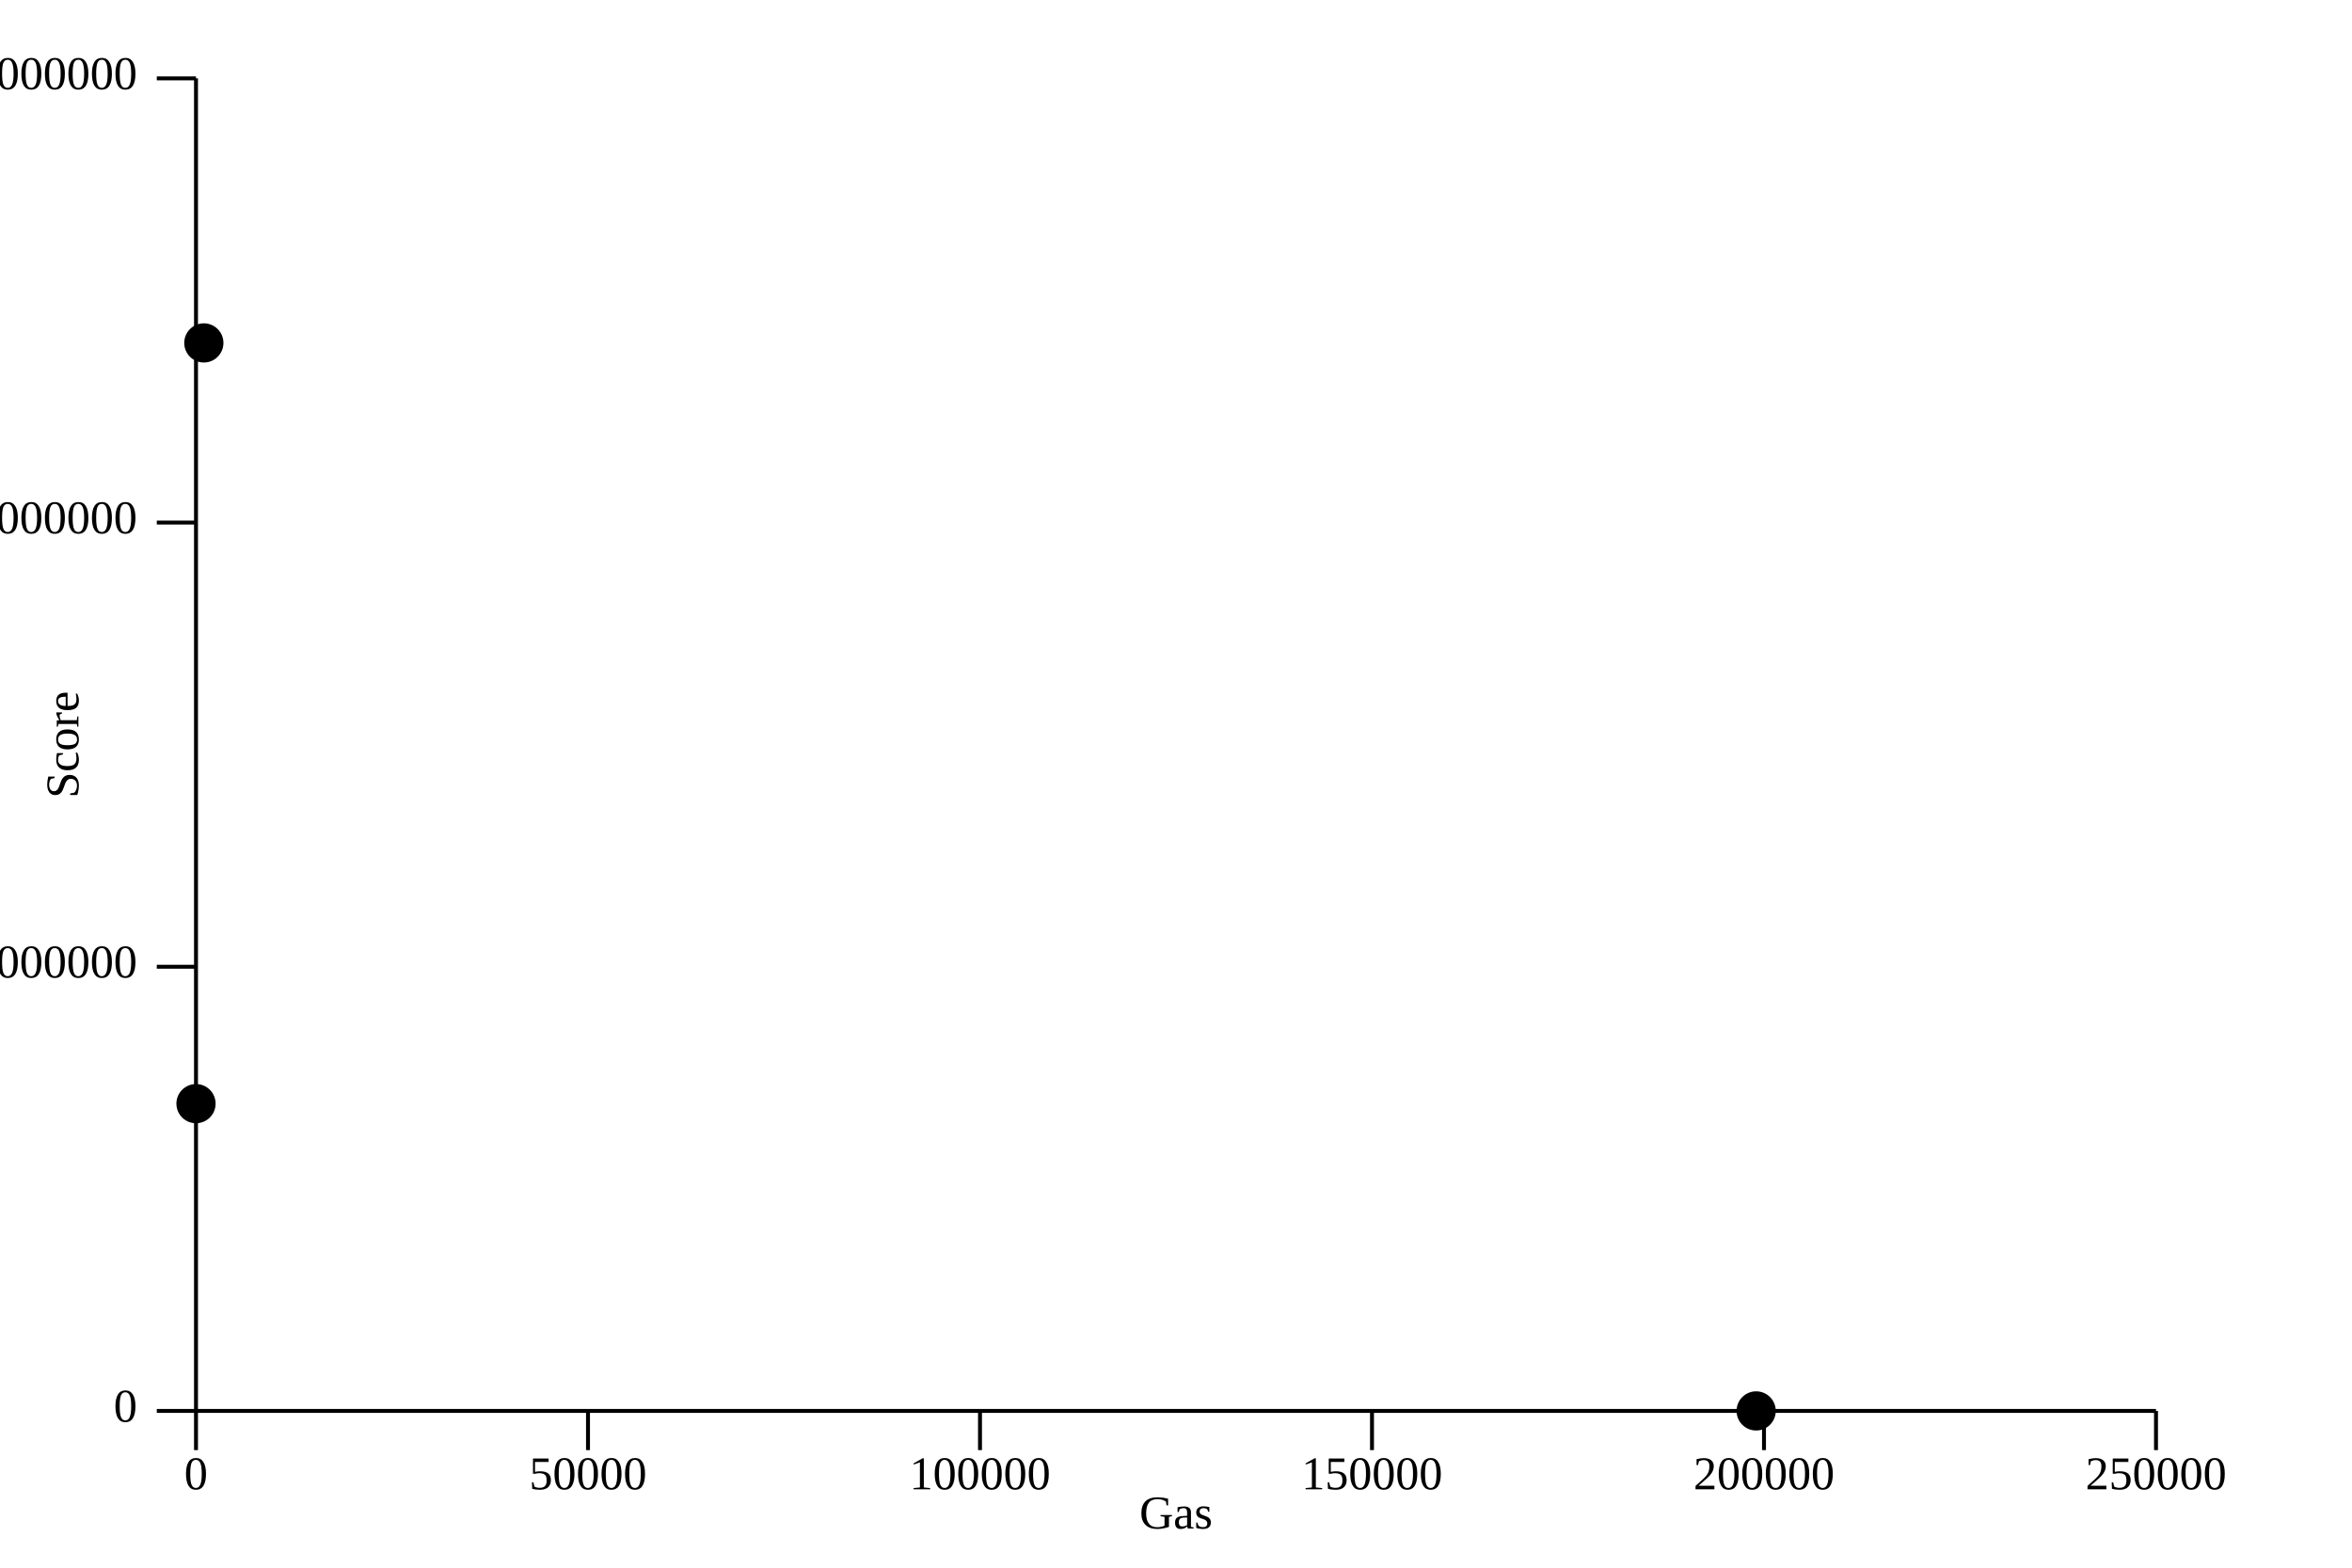
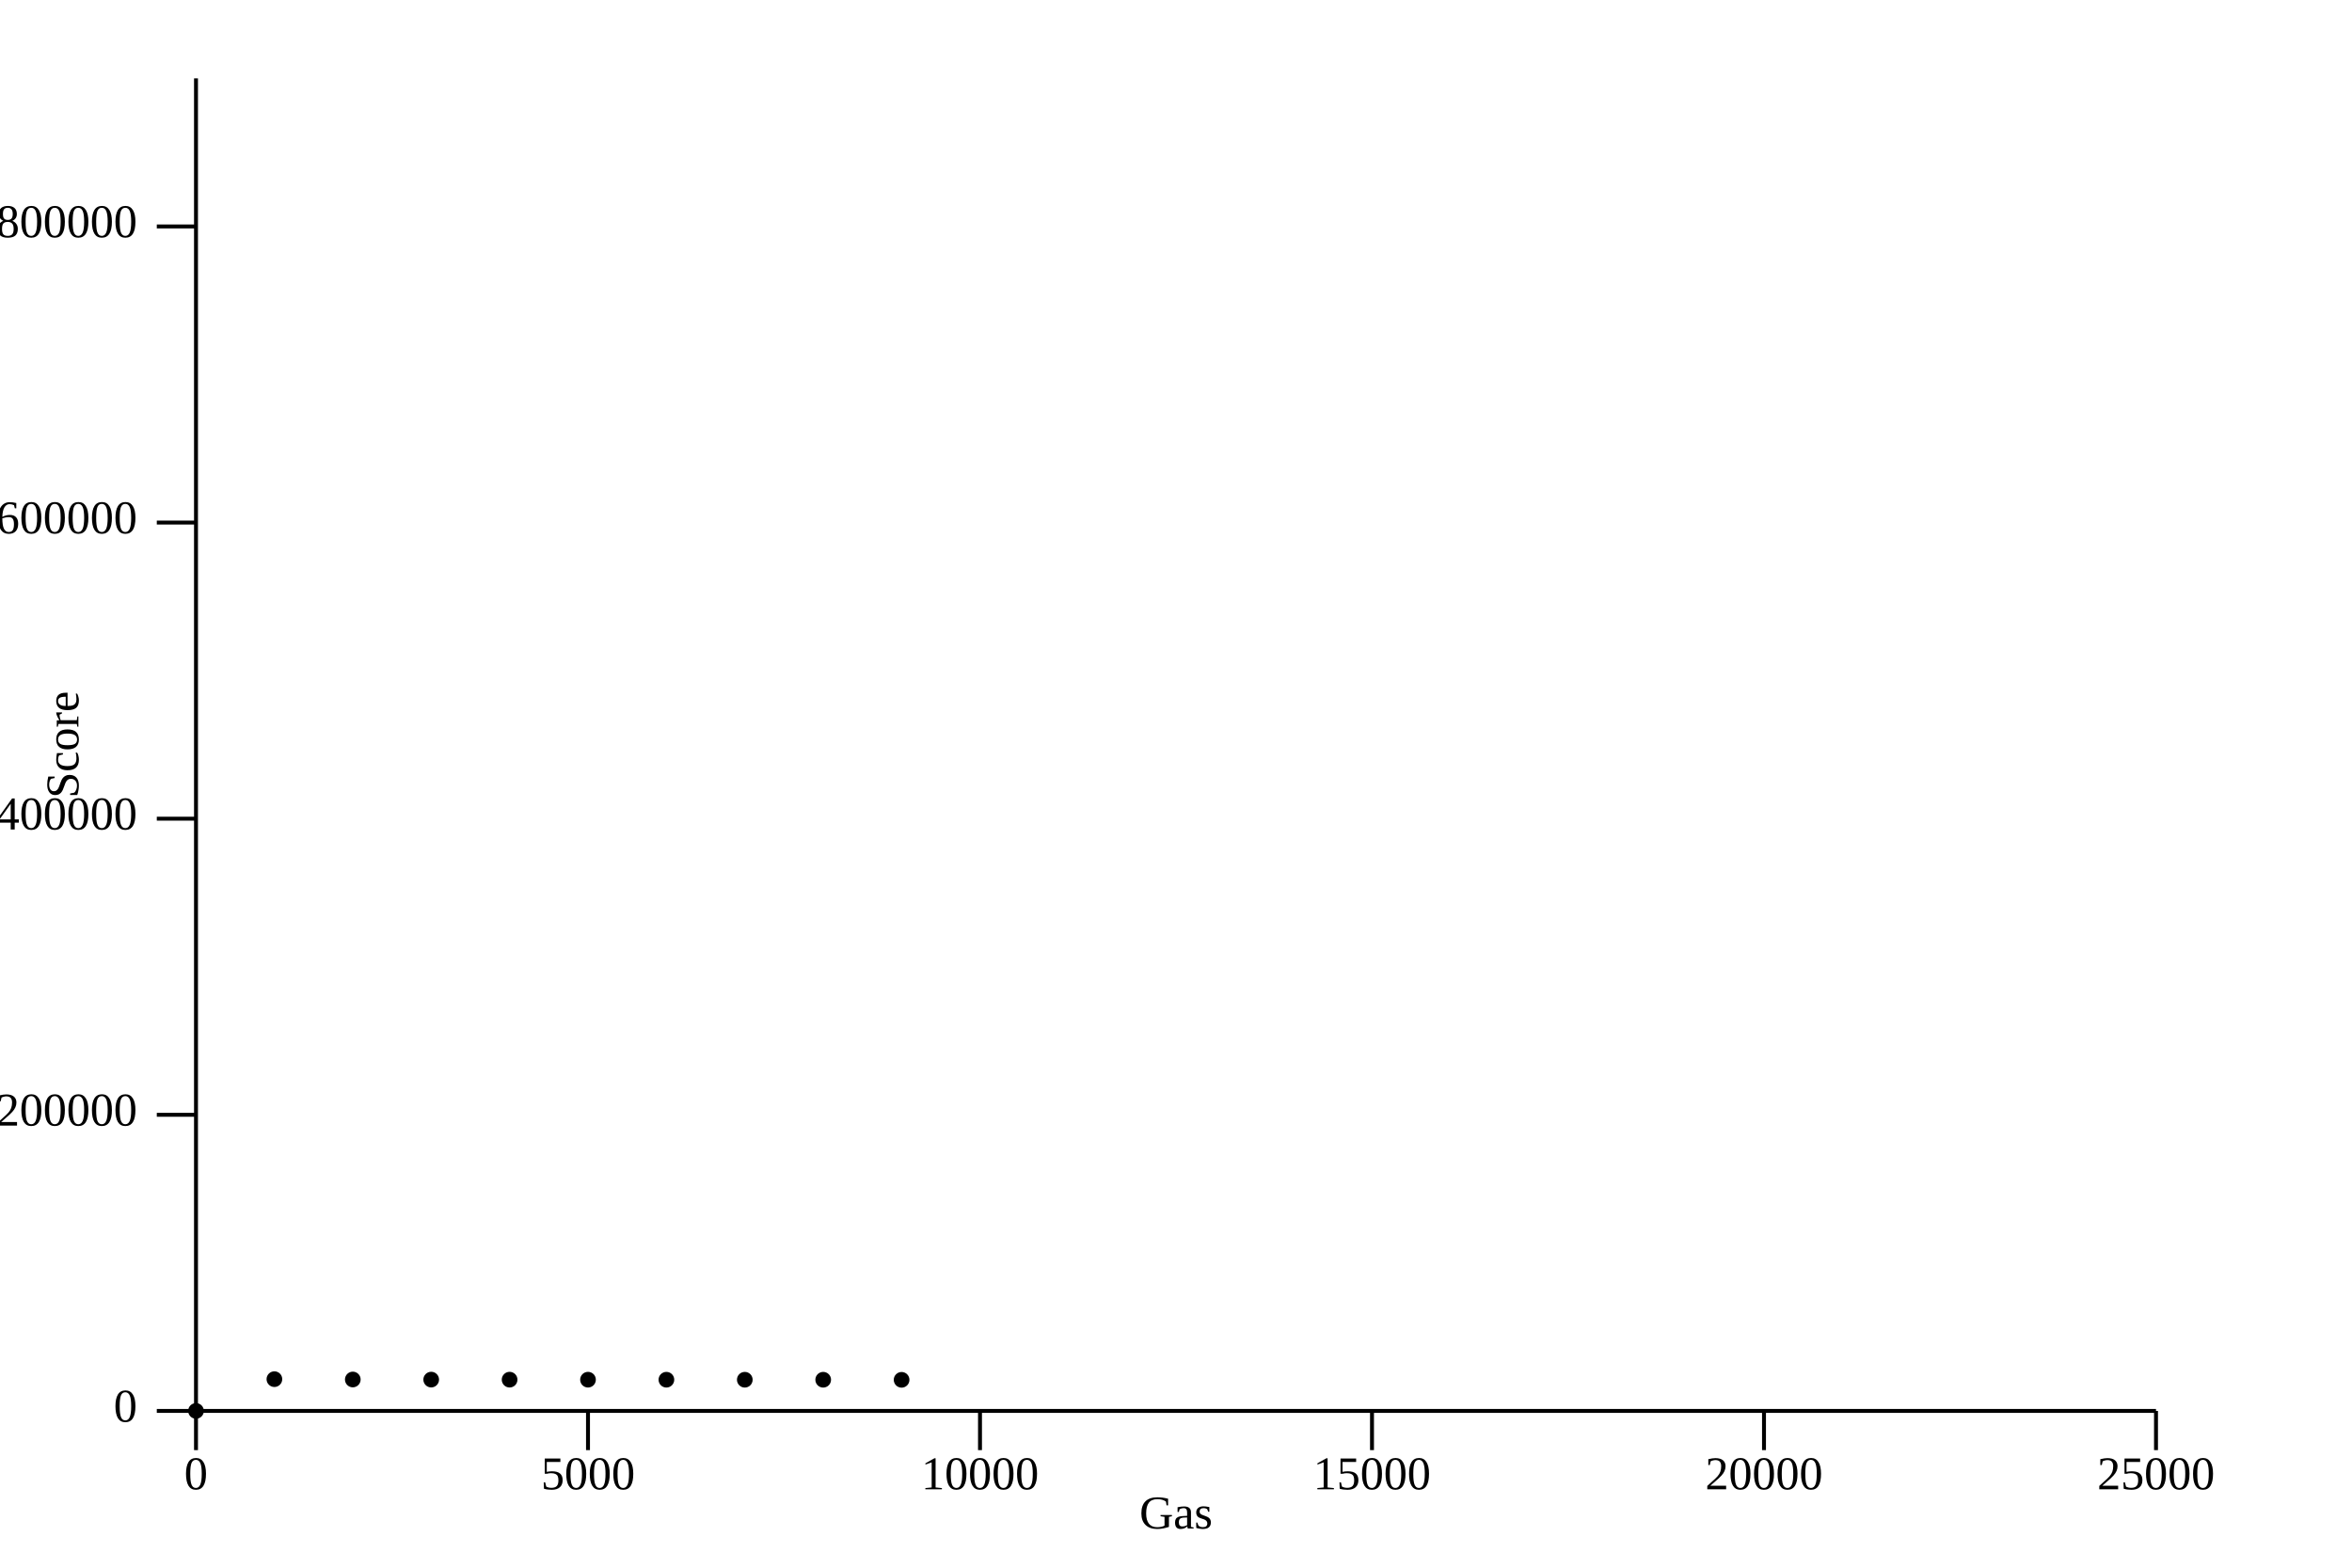
<svg xmlns="http://www.w3.org/2000/svg" viewBox="0 0 600 400">
  <g transform="translate(50, 360)">
    <g>
-       <circle cx="0" cy="-78.402" fill="#000000" r="5" />
-       <circle cx="2" cy="-272.502" fill="#000000" r="5" />
-       <circle cx="4" cy="-951.881" fill="#000000" r="5" />
-       <circle cx="6" cy="-3341.942" fill="#000000" r="5" />
-       <circle cx="8" cy="-11793.273" fill="#000000" r="5" />
-       <circle cx="10" cy="-41831.369" fill="#000000" r="5" />
-       <circle cx="12" cy="-149146.841" fill="#000000" r="5" />
-       <circle cx="14" cy="-534542.302" fill="#000000" r="5" />
-       <circle cx="16" cy="-1925829.998" fill="#000000" r="5" />
-       <circle cx="18" cy="-6974829.206" fill="#000000" r="5" />
-       <circle cx="20" cy="-25394578.182" fill="#000000" r="5" />
-       <circle cx="22" cy="-92950639.891" fill="#000000" r="5" />
-       <circle cx="24" cy="-342042448.83" fill="#000000" r="5" />
-       <circle cx="26" cy="-1265424657.166" fill="#000000" r="5" />
-       <circle cx="28" cy="-4706887235.085" fill="#000000" r="5" />
-       <circle cx="30" cy="-17602939670.157" fill="#000000" r="5" />
-       <circle cx="32" cy="-18209975356.635" fill="#000000" r="5" />
-       <circle cx="34" cy="-20605185401.805" fill="#000000" r="5" />
-       <circle cx="36" cy="-29825164867.911" fill="#000000" r="5" />
-       <circle cx="38" cy="-16456837178.102" fill="#000000" r="5" />
-       <circle cx="40" cy="-14210951254.812" fill="#000000" r="5" />
-       <circle cx="42" cy="-5608445426.909" fill="#000000" r="5" />
-       <circle cx="44" cy="-21804114885.491" fill="#000000" r="5" />
-       <circle cx="46" cy="-35360066982.053" fill="#000000" r="5" />
-       <circle cx="48" cy="-38691153223.191" fill="#000000" r="5" />
-       <circle cx="50" cy="-1623651424.796" fill="#000000" r="5" />
-       <circle cx="52" cy="-6458265940.15" fill="#000000" r="5" />
-       <circle cx="54" cy="-25837869912.02" fill="#000000" r="5" />
-       <circle cx="56" cy="-1277551980.415" fill="#000000" r="5" />
-       <circle cx="58" cy="-5171289936.371" fill="#000000" r="5" />
-       <circle cx="60" cy="-21056268646.975" fill="#000000" r="5" />
-       <circle cx="62" cy="-33980701502.521" fill="#000000" r="5" />
-       <circle cx="64" cy="-34860909014.126" fill="#000000" r="5" />
-       <circle cx="66" cy="-38719682168.099" fill="#000000" r="5" />
-       <circle cx="68" cy="-1831193416.462" fill="#000000" r="5" />
-       <circle cx="70" cy="-7683508922.482" fill="#000000" r="5" />
-       <circle cx="72" cy="-32437040661.434" fill="#000000" r="5" />
-       <circle cx="74" cy="-29379849124.094" fill="#000000" r="5" />
-       <circle cx="76" cy="-16495630185.692" fill="#000000" r="5" />
-       <circle cx="78" cy="-16065342683.362" fill="#000000" r="5" />
-       <circle cx="80" cy="-14304163213.425" fill="#000000" r="5" />
-       <circle cx="82" cy="-6724335725.606" fill="#000000" r="5" />
-       <circle cx="84" cy="-29472634994.861" fill="#000000" r="5" />
-       <circle cx="86" cy="-17433621894.714" fill="#000000" r="5" />
-       <circle cx="88" cy="-20747827019.895" fill="#000000" r="5" />
-       <circle cx="90" cy="-35691626834.184" fill="#000000" r="5" />
-       <circle cx="92" cy="-45745800209.053" fill="#000000" r="5" />
-       <circle cx="94" cy="-33796154401.325" fill="#000000" r="5" />
-       <circle cx="96" cy="-37713773362.299" fill="#000000" r="5" />
-       <circle cx="98" cy="-55937353853.892" fill="#000000" r="5" />
-       <circle cx="100" cy="-22613816888.801" fill="#000000" r="5" />
-       <circle cx="102" cy="-45814529790.368" fill="#000000" r="5" />
-       <circle cx="104" cy="-35267416451.243" fill="#000000" r="5" />
-       <circle cx="106" cy="-45939701298.58" fill="#000000" r="5" />
-       <circle cx="108" cy="-36347891296.104" fill="#000000" r="5" />
-       <circle cx="110" cy="-51740981830.816" fill="#000000" r="5" />
-       <circle cx="112" cy="-3369354048.501" fill="#000000" r="5" />
-       <circle cx="114" cy="-16327794807.679" fill="#000000" r="5" />
-       <circle cx="116" cy="-17411082314.44" fill="#000000" r="5" />
-       <circle cx="118" cy="-22860021941.344" fill="#000000" r="5" />
-       <circle cx="120" cy="-49999791362.378" fill="#000000" r="5" />
-       <circle cx="122" cy="-58436999227.22" fill="#000000" r="5" />
-       <circle cx="124" cy="-37149888232.762" fill="#000000" r="5" />
-       <circle cx="126" cy="-58842484791.661" fill="#000000" r="5" />
-       <circle cx="128" cy="-39767115987.972" fill="#000000" r="5" />
-       <circle cx="130" cy="-7633697412.815" fill="#000000" r="5" />
-       <circle cx="132" cy="-39495946866.831" fill="#000000" r="5" />
-       <circle cx="134" cy="-6335730214.581" fill="#000000" r="5" />
-       <circle cx="136" cy="-33280865351.927" fill="#000000" r="5" />
-       <circle cx="138" cy="-41078422728.633" fill="#000000" r="5" />
-       <circle cx="140" cy="-14924514249.257" fill="#000000" r="5" />
-       <circle cx="142" cy="-11635359079.923" fill="#000000" r="5" />
-       <circle cx="144" cy="-63044223409.07" fill="#000000" r="5" />
-       <circle cx="146" cy="-65554719442.037" fill="#000000" r="5" />
-       <circle cx="148" cy="-9654296678.276" fill="#000000" r="5" />
-       <circle cx="150" cy="-53575740843.801" fill="#000000" r="5" />
-       <circle cx="152" cy="-14181842918.888" fill="#000000" r="5" />
-       <circle cx="154" cy="-8018631352.503" fill="#000000" r="5" />
-       <circle cx="156" cy="-45602022771.39" fill="#000000" r="5" />
-       <circle cx="158" cy="-41983984903.139" fill="#000000" r="5" />
-       <circle cx="160" cy="-21415168287.163" fill="#000000" r="5" />
-       <circle cx="162" cy="-50472260542.589" fill="#000000" r="5" />
-       <circle cx="164" cy="-71704488593.132" fill="#000000" r="5" />
-       <circle cx="166" cy="-46884615786.106" fill="#000000" r="5" />
-       <circle cx="168" cy="-51484055255.712" fill="#000000" r="5" />
-       <circle cx="170" cy="-2675607532.123" fill="#000000" r="5" />
-       <circle cx="172" cy="-16293455397.053" fill="#000000" r="5" />
-       <circle cx="174" cy="-21708327646.251" fill="#000000" r="5" />
-       <circle cx="176" cy="-55472593761.047" fill="#000000" r="5" />
-       <circle cx="178" cy="-27724038938.737" fill="#000000" r="5" />
-       <circle cx="180" cy="-13911808336.39" fill="#000000" r="5" />
-       <circle cx="182" cy="-7337543220.556" fill="#000000" r="5" />
-       <circle cx="184" cy="-47188494778.294" fill="#000000" r="5" />
-       <circle cx="186" cy="-57828056580.596" fill="#000000" r="5" />
-       <circle cx="188" cy="-44480992403.352" fill="#000000" r="5" />
-       <circle cx="190" cy="-41025632723.833" fill="#000000" r="5" />
-       <circle cx="192" cy="-18339185026.514" fill="#000000" r="5" />
-       <circle cx="194" cy="-37637809165.11" fill="#000000" r="5" />
-       <circle cx="196" cy="-82557722643.562" fill="#000000" r="5" />
-       <circle cx="198" cy="-41263794927.571" fill="#000000" r="5" />
-       <circle cx="200" cy="-20735577158.229" fill="#000000" r="5" />
-       <circle cx="202" cy="-56000827139.332" fill="#000000" r="5" />
-       <circle cx="204" cy="-35186973828.797" fill="#000000" r="5" />
-       <circle cx="206" cy="-69290016340.553" fill="#000000" r="5" />
-       <circle cx="208" cy="-39759468094.371" fill="#000000" r="5" />
-       <circle cx="210" cy="-10826092804.127" fill="#000000" r="5" />
-       <circle cx="212" cy="-80104705259.357" fill="#000000" r="5" />
-       <circle cx="214" cy="-26504234197.809" fill="#000000" r="5" />
-       <circle cx="216" cy="-7439618812.096" fill="#000000" r="5" />
-       <circle cx="218" cy="-56882333488.136" fill="#000000" r="5" />
-       <circle cx="220" cy="-45165456878.458" fill="#000000" r="5" />
-       <circle cx="222" cy="-53837101972.779" fill="#000000" r="5" />
-       <circle cx="224" cy="-22117432068.774" fill="#000000" r="5" />
-       <circle cx="226" cy="-74871792041.137" fill="#000000" r="5" />
-       <circle cx="228" cy="-89625007273.612" fill="#000000" r="5" />
-       <circle cx="230" cy="-2487211328.308" fill="#000000" r="5" />
-       <circle cx="232" cy="-20620719962.984" fill="#000000" r="5" />
-       <circle cx="234" cy="-65963958629.318" fill="#000000" r="5" />
-       <circle cx="236" cy="-18375259608.005" fill="#000000" r="5" />
-       <circle cx="238" cy="-48298505805.668" fill="#000000" r="5" />
-       <circle cx="240" cy="-87260805896.044" fill="#000000" r="5" />
-       <circle cx="242" cy="-94393625193.846" fill="#000000" r="5" />
-       <circle cx="244" cy="-45329159270.034" fill="#000000" r="5" />
-       <circle cx="246" cy="-63819910169.925" fill="#000000" r="5" />
-       <circle cx="248" cy="-173549999.777" fill="#000000" r="5" />
-       <circle cx="250" cy="-1613846138.488" fill="#000000" r="5" />
-       <circle cx="252" cy="-15212776925.852" fill="#000000" r="5" />
-       <circle cx="254" cy="-23440105296.509" fill="#000000" r="5" />
-       <circle cx="256" cy="-103509050681.578" fill="#000000" r="5" />
-       <circle cx="258" cy="-14032494210.403" fill="#000000" r="5" />
-       <circle cx="260" cy="-12688434738.146" fill="#000000" r="5" />
-       <circle cx="262" cy="-128400988521.95" fill="#000000" r="5" />
-       <circle cx="264" cy="-8206173713.083" fill="#000000" r="5" />
-       <circle cx="266" cy="-85559059164.211" fill="#000000" r="5" />
-       <circle cx="268" cy="-95256664462.114" fill="#000000" r="5" />
-       <circle cx="270" cy="-63816042959.173" fill="#000000" r="5" />
-       <circle cx="272" cy="-164366888.61" fill="#000000" r="5" />
-       <circle cx="274" cy="-1824281585.912" fill="#000000" r="5" />
-       <circle cx="276" cy="-20579331789.372" fill="#000000" r="5" />
-       <circle cx="278" cy="-89676070774.542" fill="#000000" r="5" />
-       <circle cx="280" cy="-4136677565.176" fill="#000000" r="5" />
-       <circle cx="282" cy="-49078683785.701" fill="#000000" r="5" />
-       <circle cx="284" cy="-130359052260.186" fill="#000000" r="5" />
-       <circle cx="286" cy="-33878787907.876" fill="#000000" r="5" />
-       <circle cx="288" cy="-104575312860.017" fill="#000000" r="5" />
-       <circle cx="290" cy="-31777767686.171" fill="#000000" r="5" />
-       <circle cx="292" cy="-81242855927.903" fill="#000000" r="5" />
-       <circle cx="294" cy="-61953517104.674" fill="#000000" r="5" />
-       <circle cx="296" cy="-147242139252.223" fill="#000000" r="5" />
-       <circle cx="298" cy="-94685736588.228" fill="#000000" r="5" />
-       <circle cx="300" cy="-75333781497.654" fill="#000000" r="5" />
-       <circle cx="302" cy="-165334031228.964" fill="#000000" r="5" />
-       <circle cx="304" cy="-178790938138.224" fill="#000000" r="5" />
-       <circle cx="306" cy="-2216264608.276" fill="#000000" r="5" />
-       <circle cx="308" cy="-33890527385.889" fill="#000000" r="5" />
-       <circle cx="310" cy="-130902737973.332" fill="#000000" r="5" />
-       <circle cx="312" cy="-52821801982.714" fill="#000000" r="5" />
-       <circle cx="314" cy="-29180005676.649" fill="#000000" r="5" />
-       <circle cx="316" cy="-61421428977.821" fill="#000000" r="5" />
-       <circle cx="318" cy="-178580109082.69" fill="#000000" r="5" />
-       <circle cx="320" cy="-224038999352.303" fill="#000000" r="5" />
-       <circle cx="322" cy="-128854092153.802" fill="#000000" r="5" />
-       <circle cx="324" cy="-23286673912.286" fill="#000000" r="5" />
-       <circle cx="326" cy="-201210060189.679" fill="#000000" r="5" />
-       <circle cx="328" cy="-192814960340.511" fill="#000000" r="5" />
-       <circle cx="330" cy="-28577068909.118" fill="#000000" r="5" />
-       <circle cx="332" cy="-63738815640.095" fill="#000000" r="5" />
-       <circle cx="334" cy="-273058219138.906" fill="#000000" r="5" />
-       <circle cx="336" cy="-113075885768.285" fill="#000000" r="5" />
-       <circle cx="338" cy="-252182722975.771" fill="#000000" r="5" />
-       <circle cx="340" cy="-231091013560.106" fill="#000000" r="5" />
-       <circle cx="342" cy="-34589062698.056" fill="#000000" r="5" />
-       <circle cx="344" cy="-231126006596.914" fill="#000000" r="5" />
-       <circle cx="346" cy="-38175901691.485" fill="#000000" r="5" />
-       <circle cx="348" cy="-348344260839.477" fill="#000000" r="5" />
-       <circle cx="350" cy="-109495195318.03" fill="#000000" r="5" />
-       <circle cx="352" cy="-221804710048.694" fill="#000000" r="5" />
-       <circle cx="354" cy="-152680839633.199" fill="#000000" r="5" />
-       <circle cx="356" cy="-403657564055.773" fill="#000000" r="5" />
-       <circle cx="358" cy="-278395834345.657" fill="#000000" r="5" />
-       <circle cx="360" cy="-377806049253.064" fill="#000000" r="5" />
-       <circle cx="362" cy="-296670325940.341" fill="#000000" r="5" />
-       <circle cx="364" cy="-128953172335.494" fill="#000000" r="5" />
-       <circle cx="366" cy="-58111673876.337" fill="#000000" r="5" />
-       <circle cx="368" cy="-324377946988.889" fill="#000000" r="5" />
-       <circle cx="370" cy="-264092387744.763" fill="#000000" r="5" />
-       <circle cx="372" cy="-470489462485.669" fill="#000000" r="5" />
-       <circle cx="374" cy="-637797199520.962" fill="#000000" r="5" />
-       <circle cx="376" cy="-784932048796.319" fill="#000000" r="5" />
-       <circle cx="378" cy="-451405994988.281" fill="#000000" r="5" />
-       <circle cx="380" cy="-366927583477.183" fill="#000000" r="5" />
-       <circle cx="382" cy="-829367393573.318" fill="#000000" r="5" />
-       <circle cx="384" cy="-1249902049047.548" fill="#000000" r="5" />
-       <circle cx="386" cy="-1394921639278.985" fill="#000000" r="5" />
-       <circle cx="388" cy="-558753654684.648" fill="#000000" r="5" />
-       <circle cx="390" cy="-1731519297537.57" fill="#000000" r="5" />
-       <circle cx="392" cy="-2039712333119.006" fill="#000000" r="5" />
-       <circle cx="394" cy="-3729894944940.833" fill="#000000" r="5" />
-       <circle cx="396" cy="-2695296379208.129" fill="#000000" r="5" />
-       <circle cx="398" cy="-inf" fill="#000000" r="5" />
+       <circle cx="0" cy="-inf" fill="#000000" r="2" />
+       <circle cx="20" cy="-8.102" fill="#000000" r="2" />
+       <circle cx="40" cy="-8.017" fill="#000000" r="2" />
+       <circle cx="60" cy="-7.989" fill="#000000" r="2" />
+       <circle cx="80" cy="-7.975" fill="#000000" r="2" />
+       <circle cx="100" cy="-7.967" fill="#000000" r="2" />
+       <circle cx="120" cy="-7.961" fill="#000000" r="2" />
+       <circle cx="140" cy="-7.957" fill="#000000" r="2" />
+       <circle cx="160" cy="-7.954" fill="#000000" r="2" />
+       <circle cx="180" cy="-7.933" fill="#000000" r="2" />
    </g>
    <g>
      <g>
        <line stroke="black" stroke-width="1" x1="0" x2="0" y1="0" y2="10" />
        <line stroke="black" stroke-width="1" x1="100" x2="100" y1="0" y2="10" />
        <line stroke="black" stroke-width="1" x1="200" x2="200" y1="0" y2="10" />
        <line stroke="black" stroke-width="1" x1="300" x2="300" y1="0" y2="10" />
        <line stroke="black" stroke-width="1" x1="400" x2="400" y1="0" y2="10" />
        <line stroke="black" stroke-width="1" x1="500" x2="500" y1="0" y2="10" />
      </g>
      <line stroke="black" stroke-width="1" x1="0" x2="500" y1="0" y2="0" />
      <g>
        <text font-size="12" text-anchor="middle" x="0" y="20">
0
</text>
        <text font-size="12" text-anchor="middle" x="100" y="20">
- 50000
+ 5000
</text>
        <text font-size="12" text-anchor="middle" x="200" y="20">
- 100000
+ 10000
</text>
        <text font-size="12" text-anchor="middle" x="300" y="20">
- 150000
+ 15000
</text>
        <text font-size="12" text-anchor="middle" x="400" y="20">
- 200000
+ 20000
</text>
        <text font-size="12" text-anchor="middle" x="500" y="20">
- 250000
+ 25000
</text>
      </g>
      <text font-size="12" text-anchor="middle" x="250" y="30">
Gas
</text>
    </g>
    <g>
      <g>
        <line stroke="black" stroke-width="1" x1="0" x2="-10" y1="0" y2="0" />
-         <line stroke="black" stroke-width="1" x1="0" x2="-10" y1="-113.333" y2="-113.333" />
+         <line stroke="black" stroke-width="1" x1="0" x2="-10" y1="-75.556" y2="-75.556" />
+         <line stroke="black" stroke-width="1" x1="0" x2="-10" y1="-151.111" y2="-151.111" />
        <line stroke="black" stroke-width="1" x1="0" x2="-10" y1="-226.667" y2="-226.667" />
-         <line stroke="black" stroke-width="1" x1="0" x2="-10" y1="-340" y2="-340" />
+         <line stroke="black" stroke-width="1" x1="0" x2="-10" y1="-302.222" y2="-302.222" />
      </g>
      <line stroke="black" stroke-0="1" x1="0" x2="0" y1="0" y2="-340" />
      <g>
        <text dominant-baseline="middle" font-size="12" text-anchor="end" x="-15" y="0">
0
</text>
-         <text dominant-baseline="middle" font-size="12" text-anchor="end" x="-15" y="-113.333">
- 5000000
+         <text dominant-baseline="middle" font-size="12" text-anchor="end" x="-15" y="-75.556">
+ 200000
+ </text>
+         <text dominant-baseline="middle" font-size="12" text-anchor="end" x="-15" y="-151.111">
+ 400000
</text>
        <text dominant-baseline="middle" font-size="12" text-anchor="end" x="-15" y="-226.667">
- 10000000
+ 600000
</text>
-         <text dominant-baseline="middle" font-size="12" text-anchor="end" x="-15" y="-340">
- 15000000
+         <text dominant-baseline="middle" font-size="12" text-anchor="end" x="-15" y="-302.222">
+ 800000
</text>
      </g>
      <text font-size="12" text-anchor="middle" transform="rotate(-90 -30 -170)" x="-30" y="-170">
Score
</text>
    </g>
  </g>
</svg>
